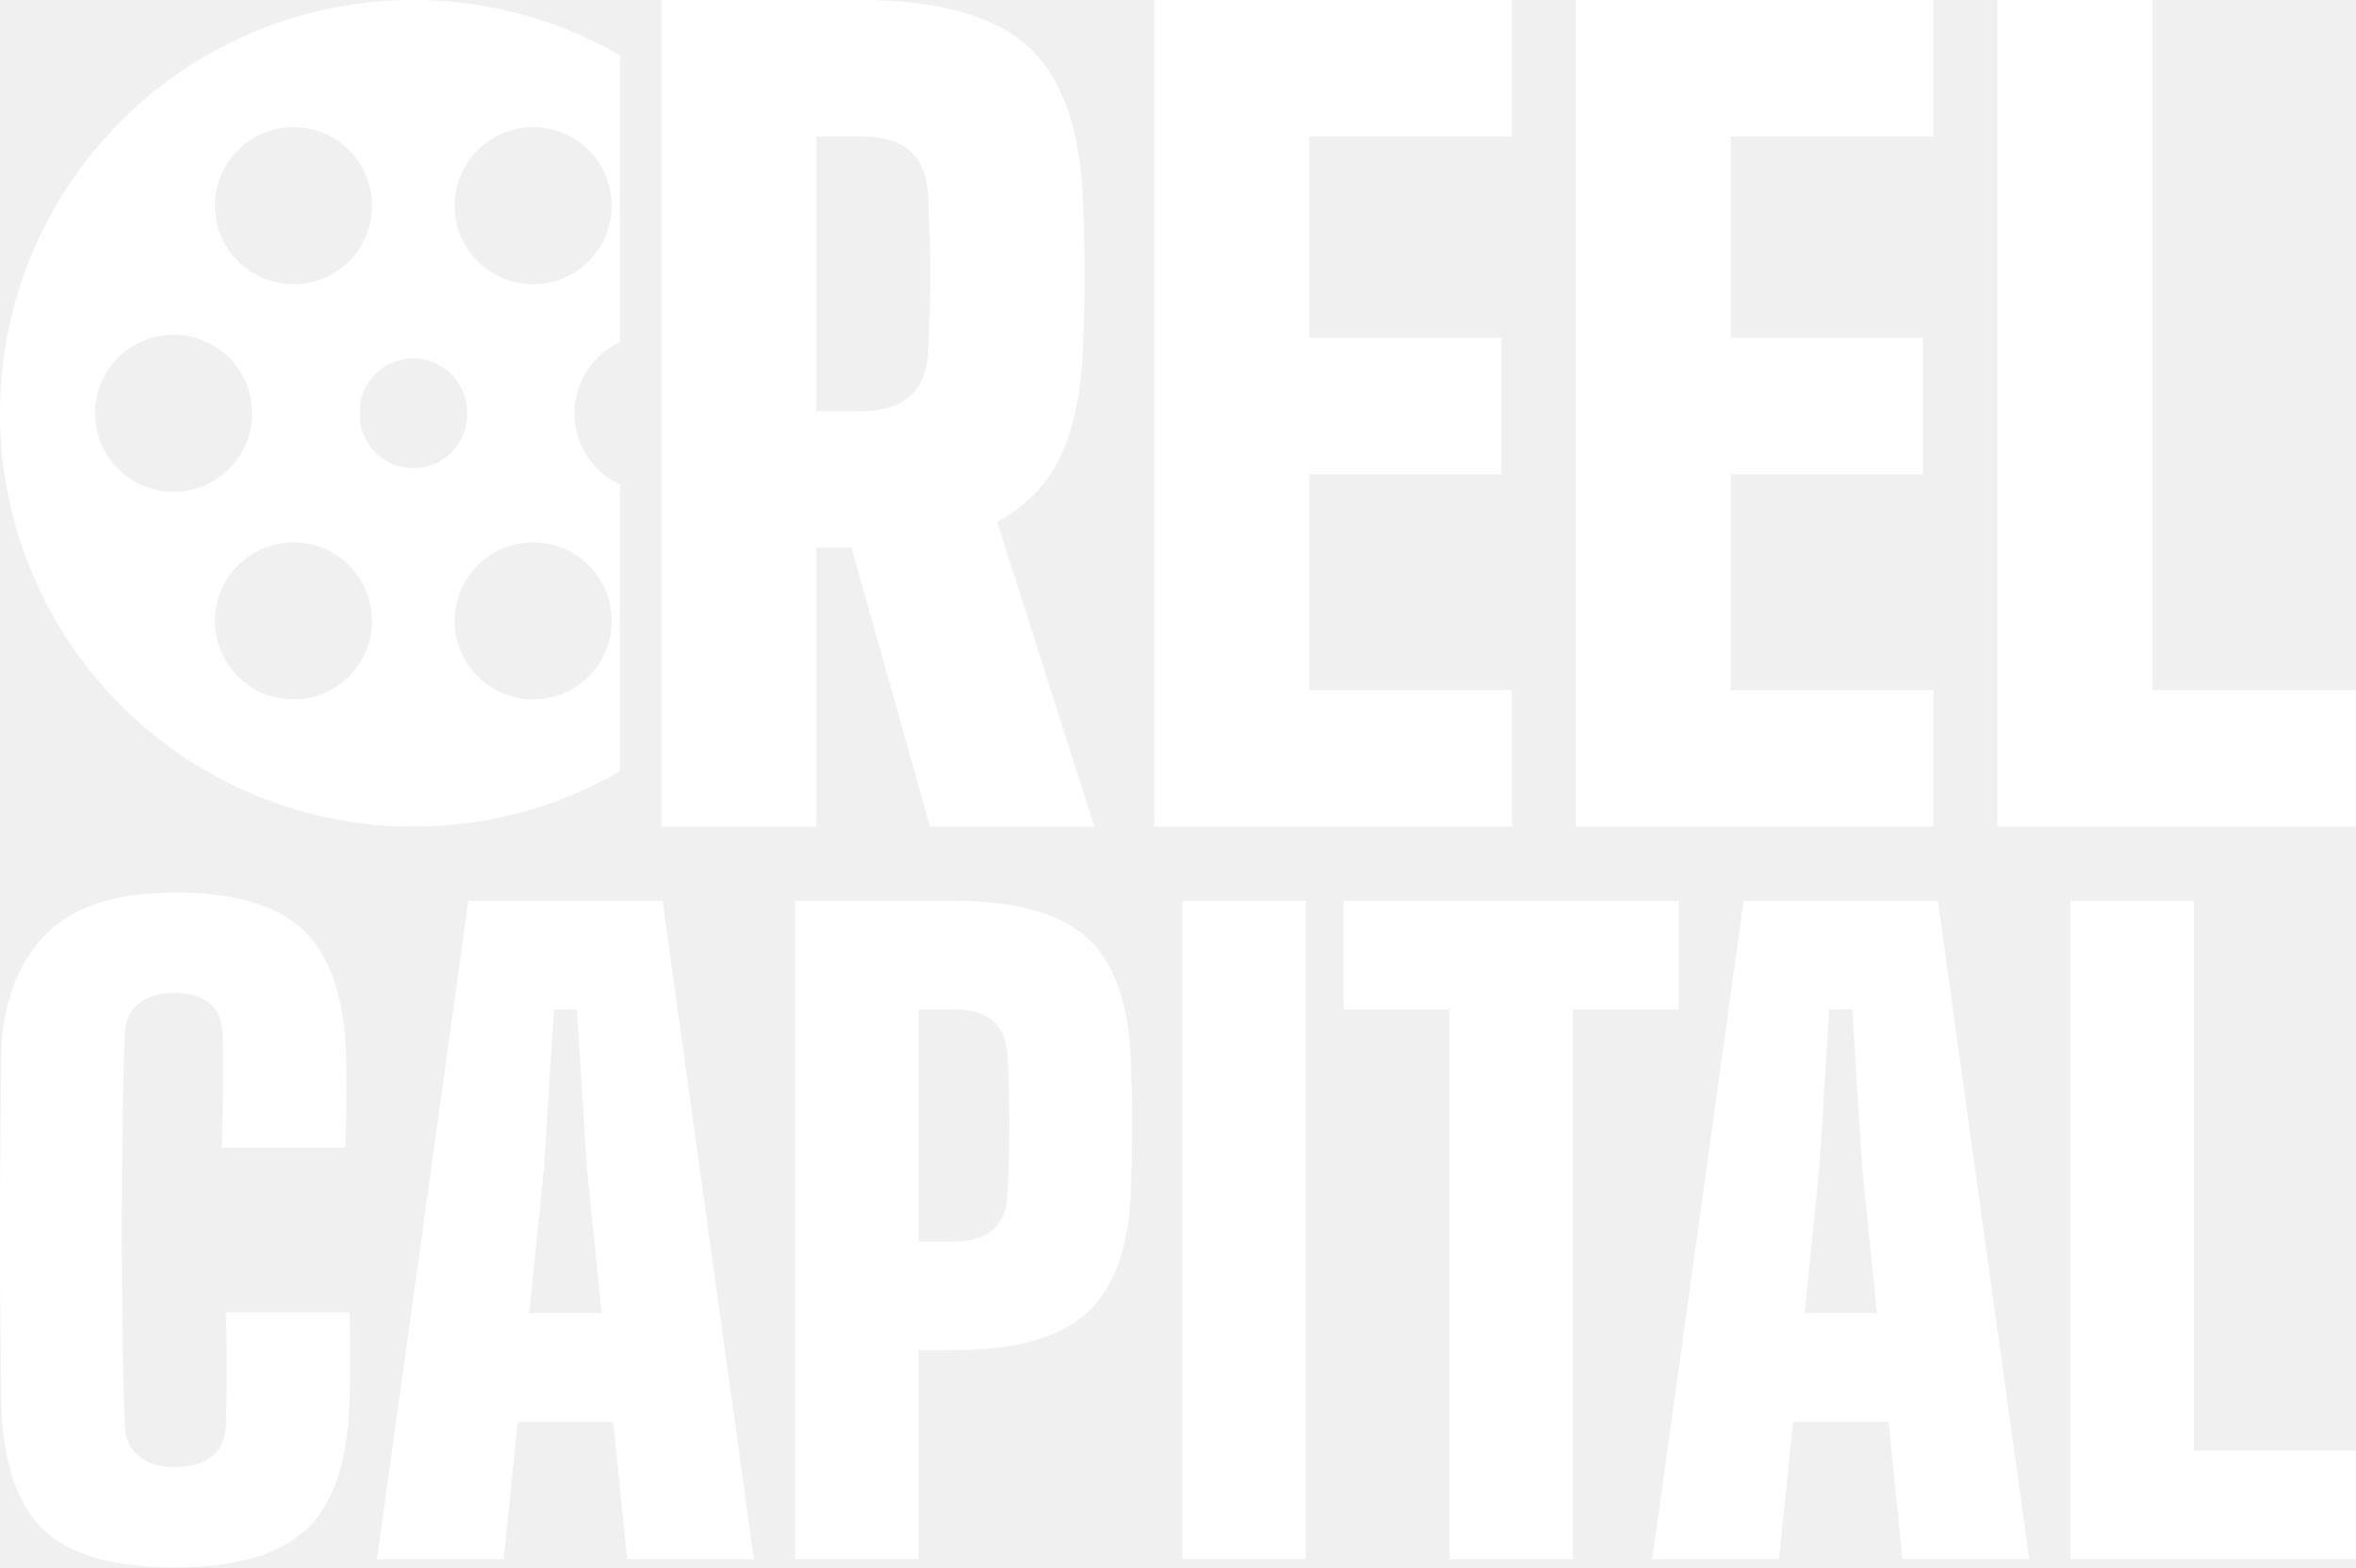
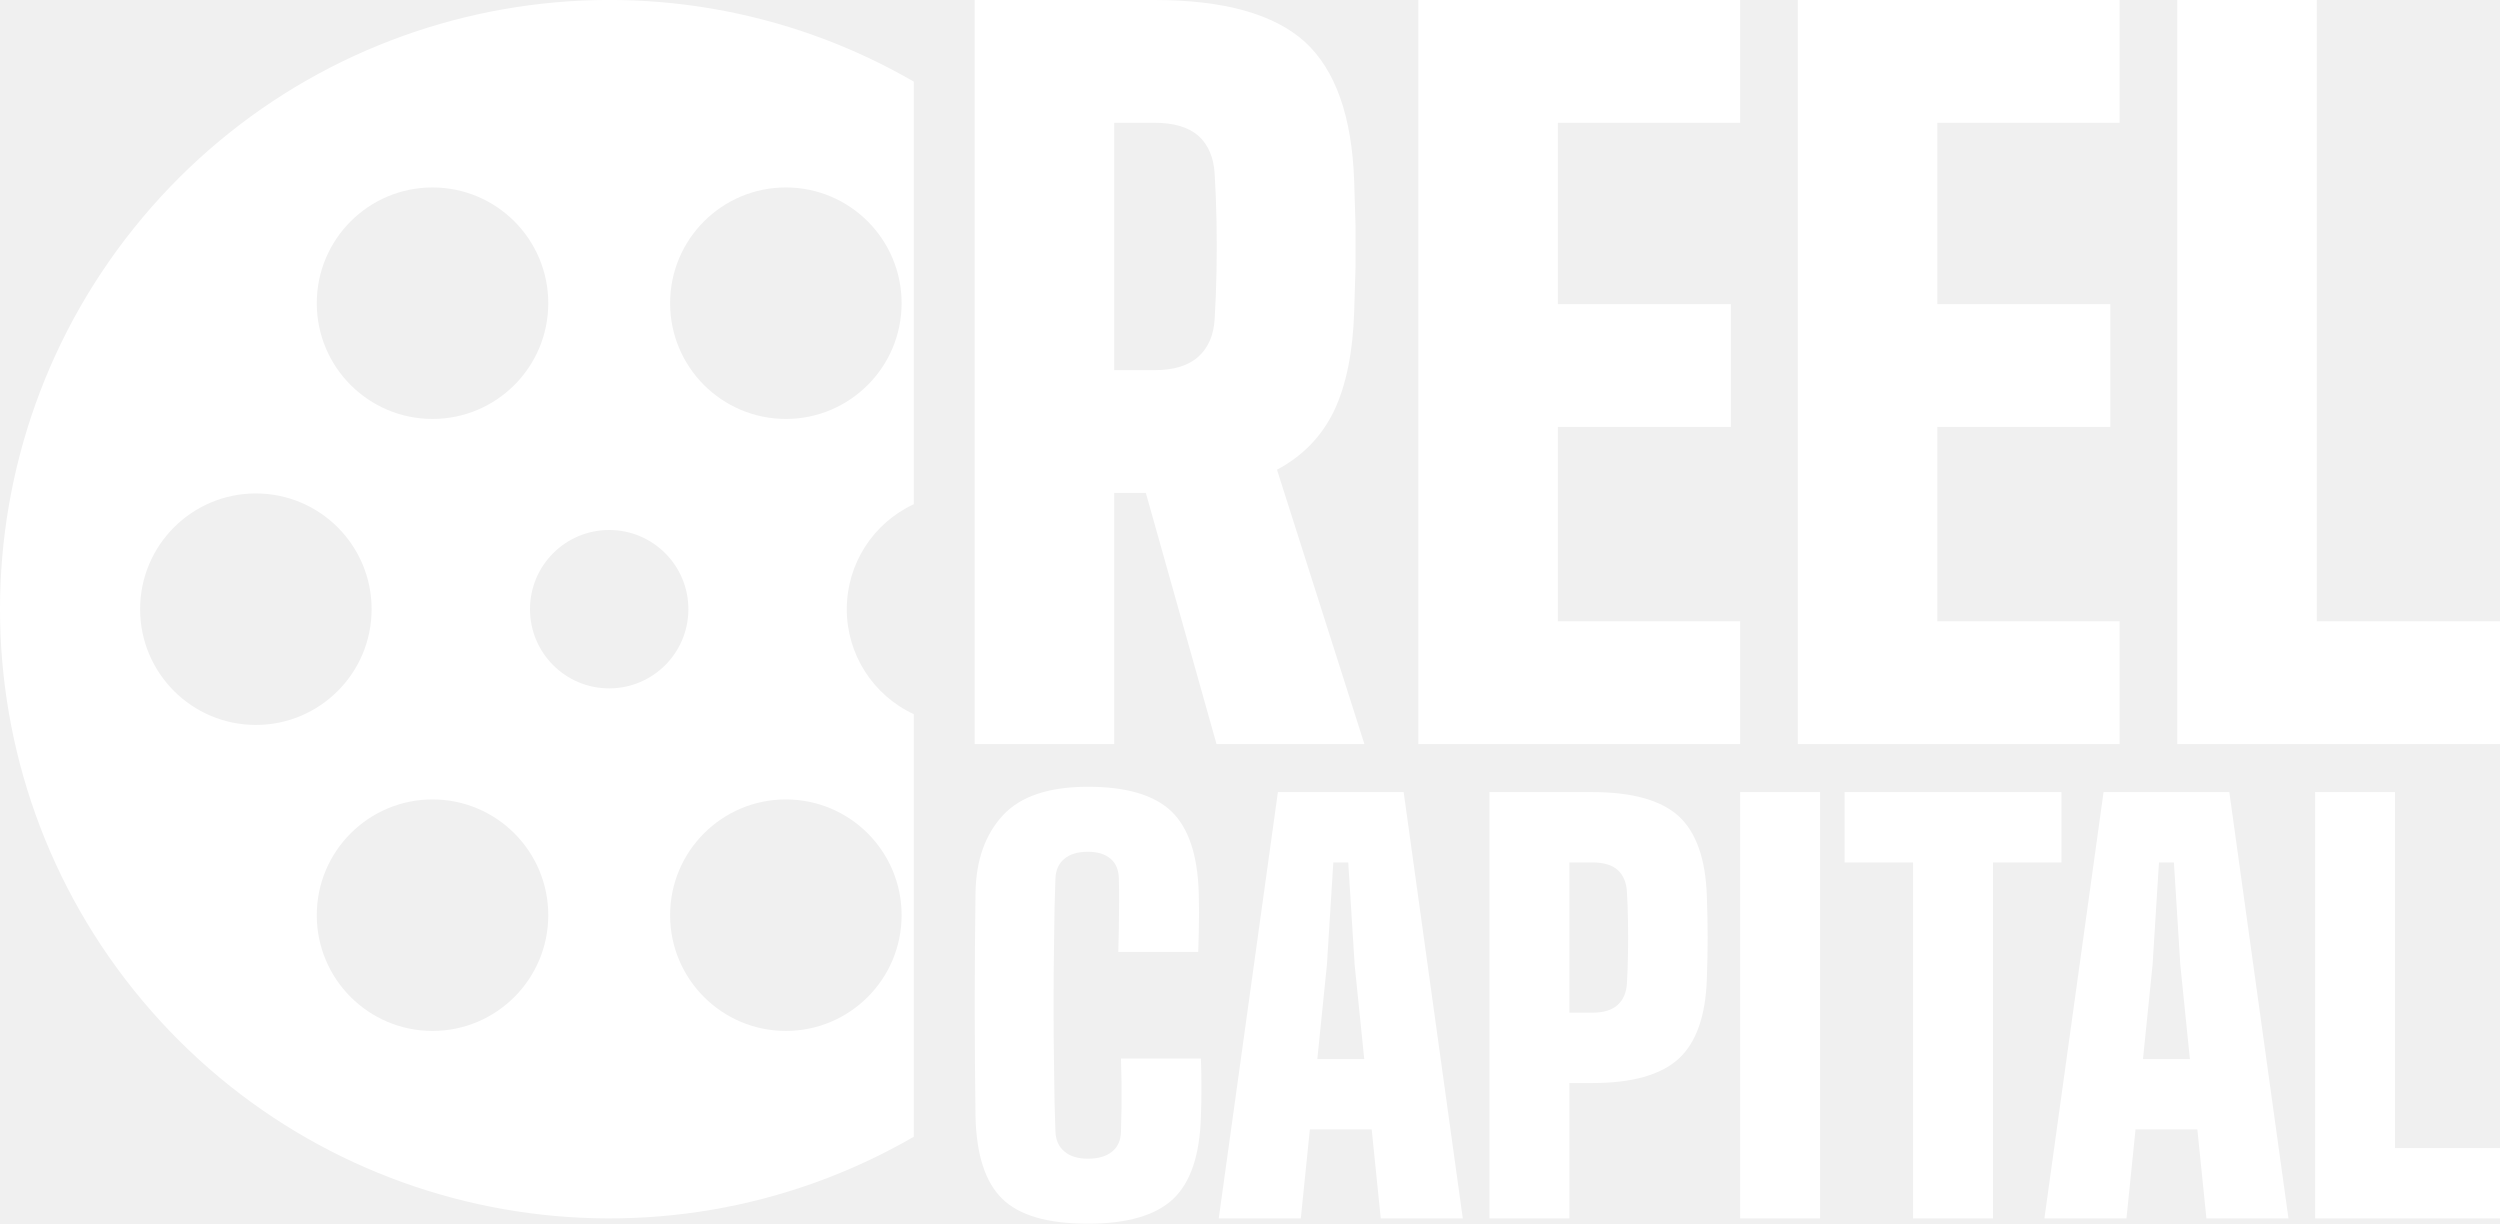
- <svg xmlns="http://www.w3.org/2000/svg" viewBox="0 0 1000 665.35" width="1000" height="665.35">
-   <path fill="#ffffff" d="M280.7 350.88L280.7 0L365.35 0Q414.47 0 436.4 19.74Q458.11 39.69 459.65 85.53Q460.09 97.81 460.31 107.02Q460.31 116.23 460.31 125.44Q460.09 134.65 459.65 146.93Q458.77 175.44 450.22 193.64Q441.45 211.84 423.25 221.49L464.47 350.88L394.74 350.88L361.4 232.46L346.49 232.46L346.49 350.88ZM346.49 174.56L365.35 174.56Q379.17 174.56 386.18 168.2Q393.2 161.84 393.86 150.44Q394.52 139.69 394.74 127.85Q394.96 116.23 394.74 104.39Q394.52 92.76 393.86 82.02Q393.2 70.39 386.18 64.04Q379.17 57.89 365.35 57.89L346.49 57.89ZM489.91 350.88L489.91 0L641.67 0L641.67 57.89L555.7 57.89L555.7 143.42L637.28 143.42L637.28 201.32L555.7 201.32L555.7 292.98L641.67 292.98L641.67 350.88ZM668.86 350.88L668.86 0L820.61 0L820.61 57.89L734.65 57.89L734.65 143.42L816.23 143.42L816.23 201.32L734.65 201.32L734.65 292.98L820.61 292.98L820.61 350.88ZM847.81 350.88L847.81 0L913.6 0L913.6 292.98L1000 292.98L1000 350.88ZM74.24 665.35Q34.76 665.35 18.17 649.1Q1.4 632.86 0.52 595.13Q0.35 580.63 0.17 561.59Q0 542.55 0 521.94Q0 501.5 0.17 482.29Q0.35 463.25 0.52 448.4Q1.05 416.44 18.52 397.57Q35.81 378.88 74.24 378.88Q111.97 378.88 128.91 394.95Q145.85 411.2 146.9 448.75Q147.07 454.52 147.07 461.15Q147.07 467.97 146.9 474.6Q146.72 481.42 146.55 487.18L94.15 487.18Q94.32 480.72 94.5 471.81Q94.67 463.08 94.67 454.17Q94.67 445.43 94.5 438.97Q94.32 430.59 89.08 426.05Q83.67 421.5 74.24 421.5Q64.28 421.5 58.86 426.05Q53.28 430.59 52.93 438.97Q52.23 457.31 52.05 478.62Q51.7 499.93 51.7 522.12Q51.7 544.3 52.05 565.43Q52.23 586.74 52.93 604.91Q53.28 613.47 58.86 618.01Q64.28 622.73 74.24 622.73Q84.54 622.73 90.13 618.01Q95.72 613.47 95.9 604.91Q96.07 598.62 96.24 589.71Q96.24 580.98 96.24 572.07Q96.07 563.34 95.9 557.05L148.3 557.05Q148.65 565.43 148.65 576.09Q148.65 586.74 148.3 595.13Q147.25 632.86 130.13 649.1Q112.84 665.35 74.24 665.35ZM160 661.85L198.78 382.38L281.22 382.38L320 661.85L266.2 661.85L260.26 603.51L219.74 603.51L213.8 661.85ZM224.63 557.4L255.37 557.4L249.08 495.56L244.89 428.49L235.11 428.49L230.92 495.56ZM337.47 661.85L337.47 382.38L404.89 382.38Q444.02 382.38 461.48 398.1Q478.78 413.99 480 450.5Q480.52 465.17 480.52 477.75Q480.52 490.32 480 505Q478.78 541.33 461.48 557.22Q444.02 573.12 404.89 573.12L389.87 573.12L389.87 661.85ZM389.87 527.01L404.89 527.01Q415.9 527.01 421.48 521.94Q427.07 516.88 427.6 507.79Q428.12 499.23 428.3 488.4Q428.47 477.75 428.3 466.92Q428.12 456.26 427.6 447.7Q427.07 438.45 421.48 433.38Q415.9 428.49 404.89 428.49L389.87 428.49ZM501.83 661.85L501.83 382.38L554.24 382.38L554.24 661.85ZM615.2 661.85L615.2 428.49L570.31 428.49L570.31 382.38L712.49 382.38L712.49 428.49L667.6 428.49L667.6 661.85ZM701.31 661.85L740.09 382.38L822.53 382.38L861.31 661.85L807.51 661.85L801.57 603.51L761.05 603.51L755.11 661.85ZM765.94 557.4L796.68 557.4L790.39 495.56L786.2 428.49L776.42 428.49L772.23 495.56ZM878.78 661.85L878.78 382.38L931.18 382.38L931.18 615.74L1000 615.74L1000 661.85Z" />
-   <path fill="#ffffff" fill-rule="evenodd" d="M263.16 23.5A175.44 175.44 0 1 0 263.16 327.37ZM152.63 175.44a22.81 22.81 0 1 0 45.61 0a22.81 22.81 0 1 0 -45.61 0ZM263.16 145.2A33.33 33.33 0 0 0 263.16 205.67ZM192.98 263.56a33.33 33.33 0 1 0 66.67 0a33.33 33.33 0 1 0 -66.67 0ZM91.23 263.56a33.33 33.33 0 1 0 66.67 0a33.33 33.33 0 1 0 -66.67 0ZM40.35 175.44a33.33 33.33 0 1 0 66.67 0a33.33 33.33 0 1 0 -66.67 0ZM91.23 87.32a33.33 33.33 0 1 0 66.67 0a33.33 33.33 0 1 0 -66.67 0ZM192.98 87.32a33.33 33.33 0 1 0 66.67 0a33.33 33.33 0 1 0 -66.67 0Z" />
+ <svg xmlns="http://www.w3.org/2000/svg" viewBox="0 0 1639.02 802.27" width="1639.02" height="802.27">
+   <path fill="#ffffff" d="M639.02 487.8L639.02 0L756.71 0Q825 0 855.49 27.44Q885.67 55.18 887.81 118.9Q888.41 135.98 888.72 148.78Q888.72 161.59 888.72 174.39Q888.41 187.2 887.81 204.27Q886.59 243.9 874.7 269.21Q862.5 294.51 837.2 307.93L894.51 487.8L797.56 487.8L751.22 323.17L730.49 323.17L730.49 487.8ZM730.49 242.68L756.71 242.68Q775.91 242.68 785.67 233.84Q795.43 225 796.34 209.15Q797.26 194.21 797.56 177.74Q797.87 161.59 797.56 145.12Q797.26 128.96 796.34 114.02Q795.43 97.87 785.67 89.02Q775.91 80.49 756.71 80.49L730.49 80.49ZM929.88 487.8L929.88 0L1140.85 0L1140.85 80.49L1021.34 80.49L1021.34 199.39L1134.76 199.39L1134.76 279.88L1021.34 279.88L1021.34 407.32L1140.85 407.32L1140.85 487.8ZM1178.66 487.8L1178.66 0L1389.63 0L1389.63 80.49L1270.12 80.49L1270.12 199.39L1383.54 199.39L1383.54 279.88L1270.12 279.88L1270.12 407.32L1389.63 407.32L1389.63 487.8ZM1427.44 487.8L1427.44 0L1518.9 0L1518.9 407.32L1639.02 407.32L1639.02 487.8ZM713.26 802.27Q673.78 802.27 657.19 786.03Q640.42 769.79 639.55 732.06Q639.37 717.56 639.2 698.52Q639.02 679.48 639.02 658.87Q639.02 638.43 639.2 619.22Q639.37 600.18 639.55 585.33Q640.07 553.37 657.54 534.5Q674.83 515.81 713.26 515.81Q750.99 515.81 767.93 531.88Q784.88 548.13 785.92 585.68Q786.1 591.44 786.1 598.08Q786.1 604.89 785.92 611.53Q785.75 618.34 785.57 624.11L733.17 624.11Q733.35 617.65 733.52 608.74Q733.7 600 733.7 591.1Q733.7 582.36 733.52 575.9Q733.35 567.51 728.11 562.97Q722.69 558.43 713.26 558.43Q703.3 558.43 697.89 562.97Q692.3 567.51 691.95 575.9Q691.25 594.24 691.08 615.55Q690.73 636.86 690.73 659.04Q690.73 681.23 691.08 702.36Q691.25 723.67 691.95 741.84Q692.3 750.4 697.89 754.94Q703.3 759.65 713.26 759.65Q723.57 759.65 729.16 754.94Q734.75 750.4 734.92 741.84Q735.09 735.55 735.27 726.64Q735.27 717.91 735.27 709Q735.09 700.27 734.92 693.98L787.32 693.98Q787.67 702.36 787.67 713.02Q787.67 723.67 787.32 732.06Q786.27 769.79 769.16 786.03Q751.86 802.27 713.26 802.27ZM799.02 798.78L837.8 519.3L920.25 519.3L959.02 798.78L905.23 798.78L899.29 740.44L858.76 740.44L852.82 798.78ZM863.65 694.33L894.4 694.33L888.11 632.49L883.92 565.42L874.13 565.42L869.94 632.49ZM976.49 798.78L976.49 519.3L1043.92 519.3Q1083.04 519.3 1100.51 535.03Q1117.8 550.92 1119.02 587.43Q1119.55 602.1 1119.55 614.68Q1119.55 627.25 1119.02 641.92Q1117.8 678.26 1100.51 694.15Q1083.04 710.05 1043.92 710.05L1028.89 710.05L1028.89 798.78ZM1028.89 663.93L1043.92 663.93Q1054.92 663.93 1060.51 658.87Q1066.1 653.8 1066.62 644.72Q1067.15 636.16 1067.32 625.33Q1067.5 614.68 1067.32 603.85Q1067.15 593.19 1066.62 584.63Q1066.1 575.37 1060.51 570.31Q1054.92 565.42 1043.92 565.42L1028.89 565.42ZM1140.86 798.78L1140.86 519.3L1193.26 519.3L1193.26 798.78ZM1254.22 798.78L1254.22 565.42L1209.33 565.42L1209.33 519.3L1351.51 519.3L1351.51 565.42L1306.62 565.42L1306.62 798.78ZM1340.33 798.78L1379.11 519.3L1461.56 519.3L1500.33 798.78L1446.54 798.78L1440.6 740.44L1400.07 740.44L1394.13 798.78ZM1404.96 694.33L1435.71 694.33L1429.42 632.49L1425.23 565.42L1415.44 565.42L1411.25 632.49ZM1517.8 798.78L1517.8 519.3L1570.2 519.3L1570.2 752.67L1639.02 752.67L1639.02 798.78Z" />
+   <path fill="#ffffff" fill-rule="evenodd" d="M599.09 53.51A399.39 399.39 0 1 0 599.09 745.27ZM347.47 399.39a51.92 51.92 0 1 0 103.84 0a51.92 51.92 0 1 0 -103.84 0ZM599.09 330.56A75.88 75.88 0 0 0 599.09 468.22ZM439.33 600a75.88 75.88 0 1 0 151.77 0a75.88 75.88 0 1 0 -151.77 0ZM207.68 600a75.88 75.88 0 1 0 151.77 0a75.88 75.88 0 1 0 -151.77 0ZM91.86 399.39a75.88 75.88 0 1 0 151.77 0a75.88 75.88 0 1 0 -151.77 0ZM207.68 198.78a75.88 75.88 0 1 0 151.77 0a75.88 75.88 0 1 0 -151.77 0ZM439.33 198.78a75.88 75.88 0 1 0 151.77 0a75.88 75.88 0 1 0 -151.77 0Z" />
</svg>
